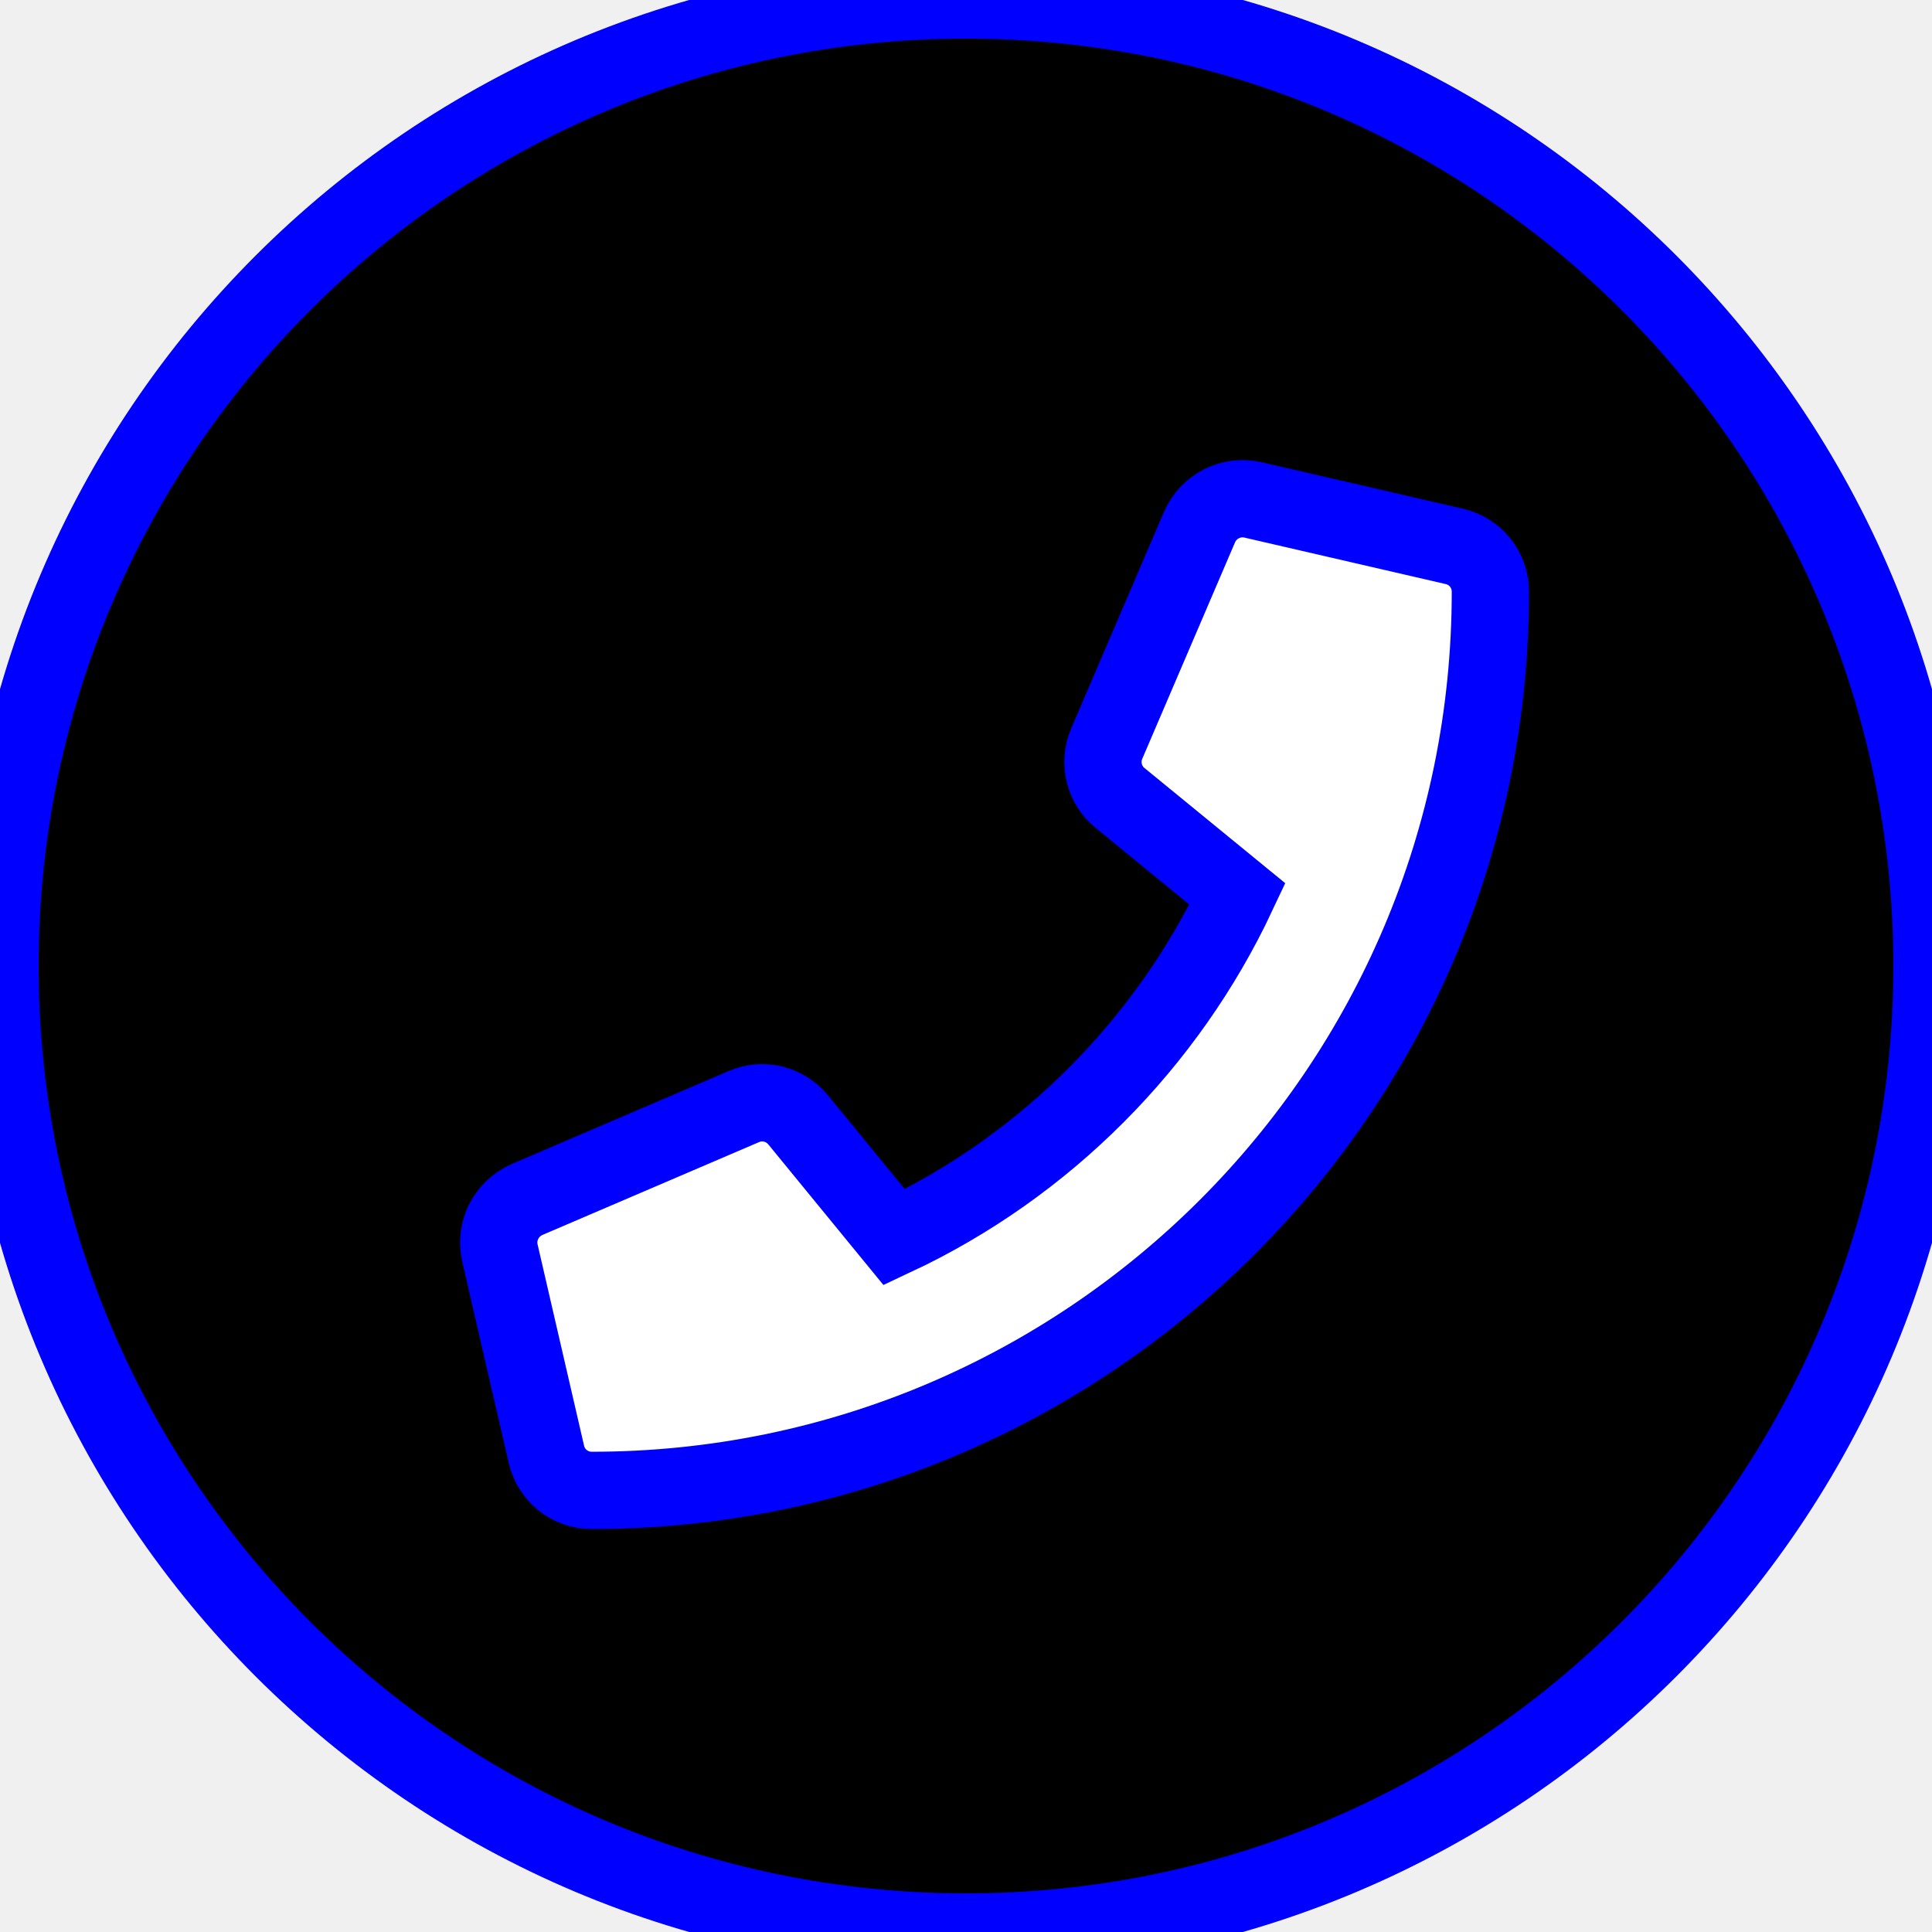
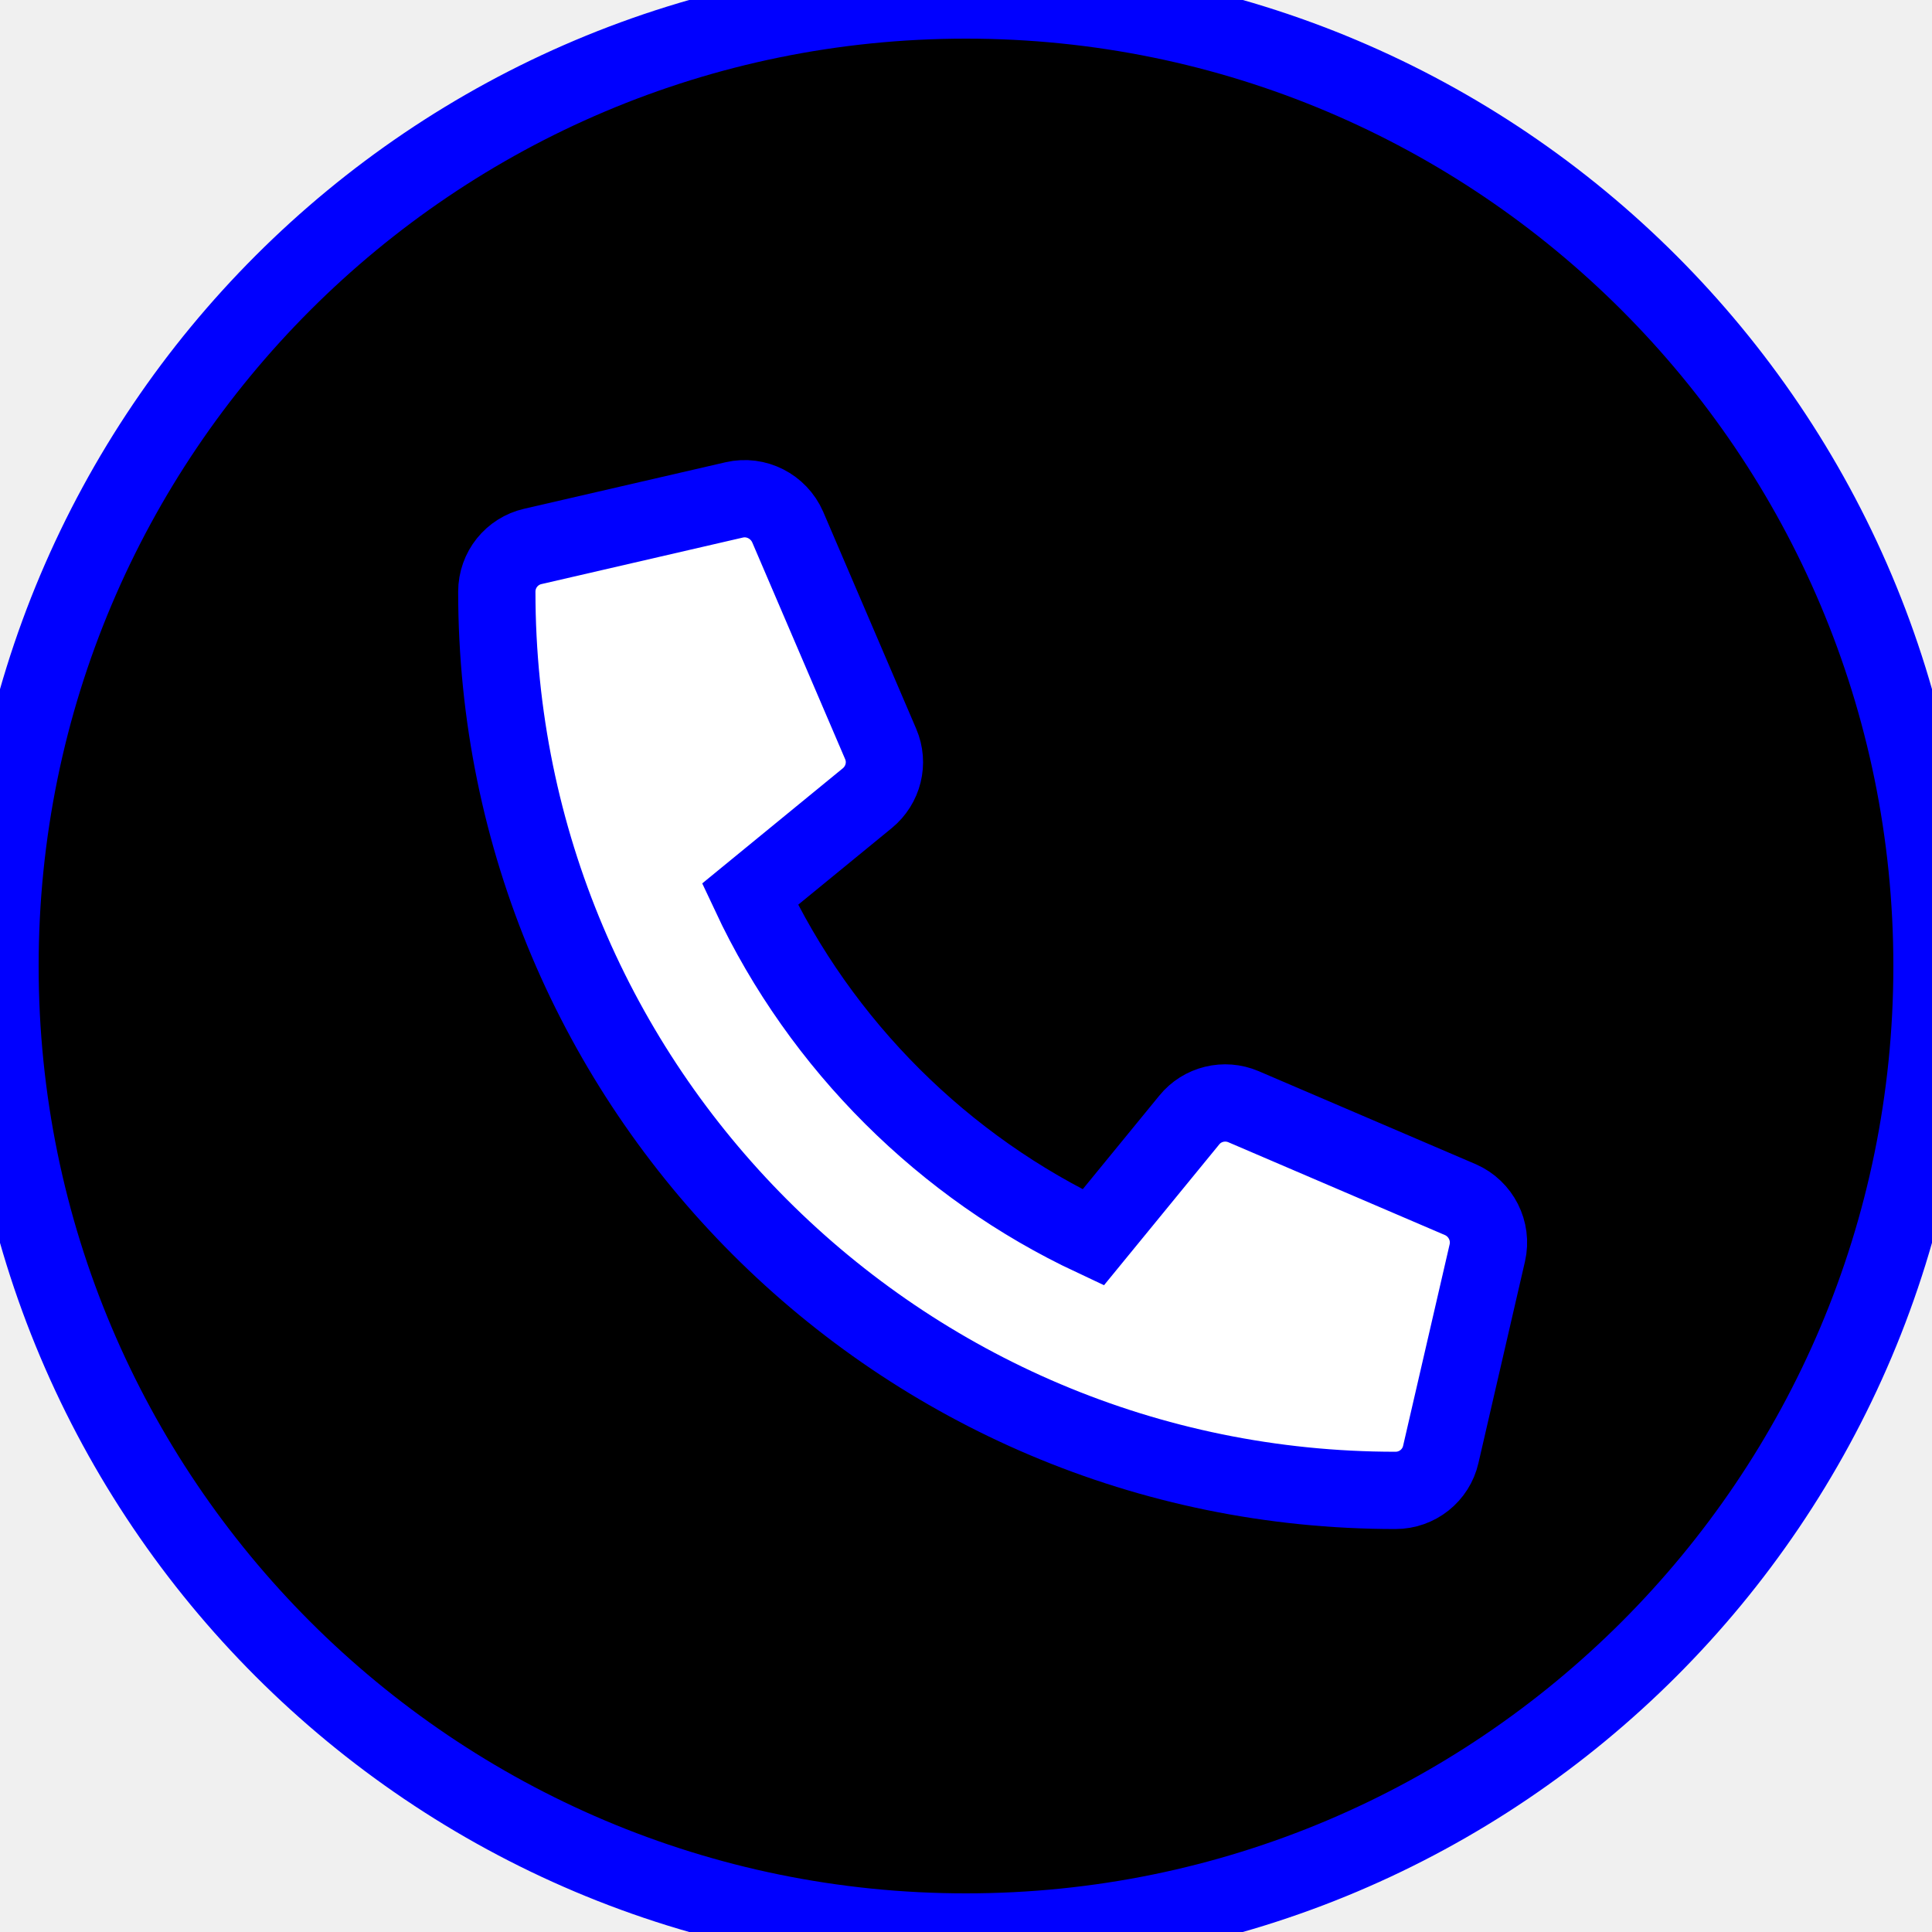
<svg xmlns="http://www.w3.org/2000/svg" width="25px" height="25px" viewBox="0 0 25 25" version="1.1">
  <g id="Symbols" stroke="#00F" stroke-width="1" fill="#000" fill-rule="evenodd">
    <g id="Buttons/phone-call" transform="translate(0, -10)">
      <g id="Group-2" transform="translate(0, 10)">
        <g id="Group">
          <g id="Group-3">
            <circle id="Oval" fill="#000" cx="12.5" cy="12.5" r="12.5" />
-             <g id="phone-solid" transform="translate(6.428571, 6.428571)" fill="#FFFFFF" fill-rule="nonzero">
+             <g id="phone-solid" transform="translate(6.428571, 6.428571) rotate(90, 6.428571, 6.428571)" fill="#FFFFFF" fill-rule="nonzero">
              <path d="M12.391,0.642 L9.784,0.04 C9.501,-0.025 9.211,0.123 9.095,0.388 L7.892,3.195 C7.787,3.441 7.857,3.729 8.065,3.897 L9.584,5.14 C8.682,7.063 7.105,8.662 5.143,9.581 L3.9,8.063 C3.729,7.855 3.444,7.784 3.198,7.89 L0.391,9.093 C0.123,9.211 -0.025,9.501 0.04,9.784 L0.642,12.391 C0.704,12.662 0.945,12.857 1.228,12.857 C7.647,12.857 12.857,7.657 12.857,1.228 C12.857,0.947 12.664,0.704 12.391,0.642 Z" id="Path" />
            </g>
          </g>
        </g>
      </g>
    </g>
  </g>
</svg>
